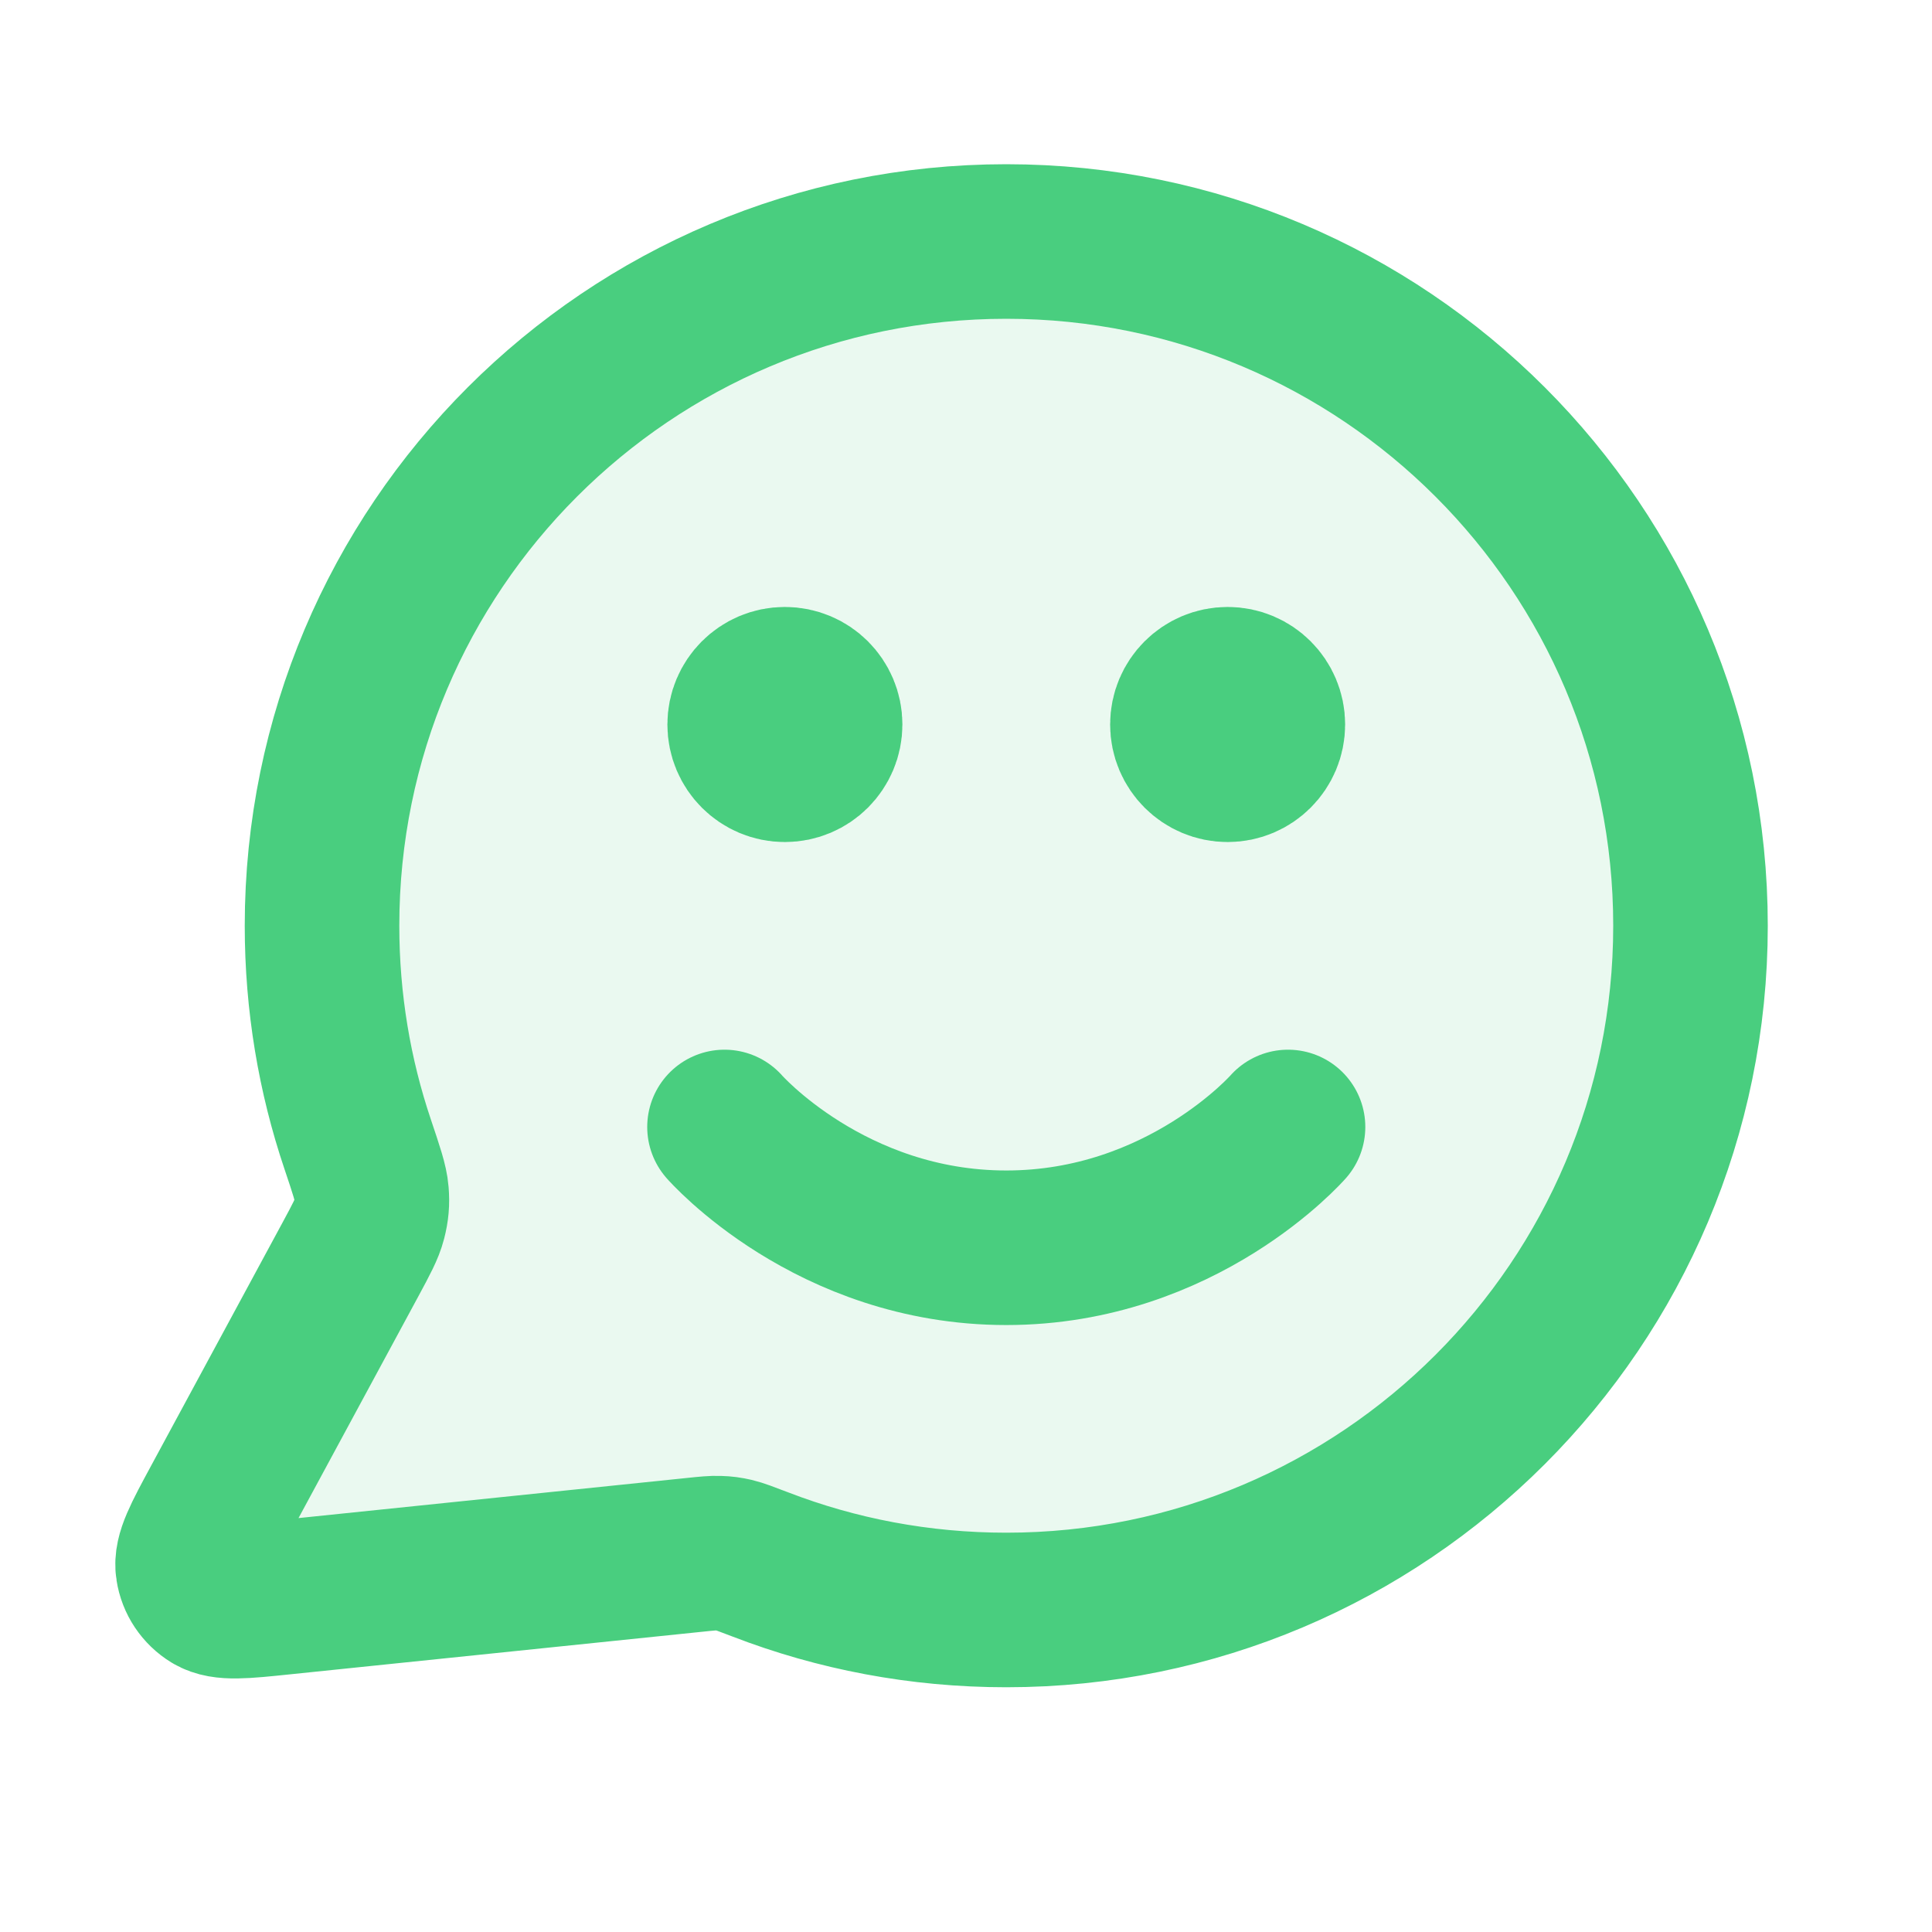
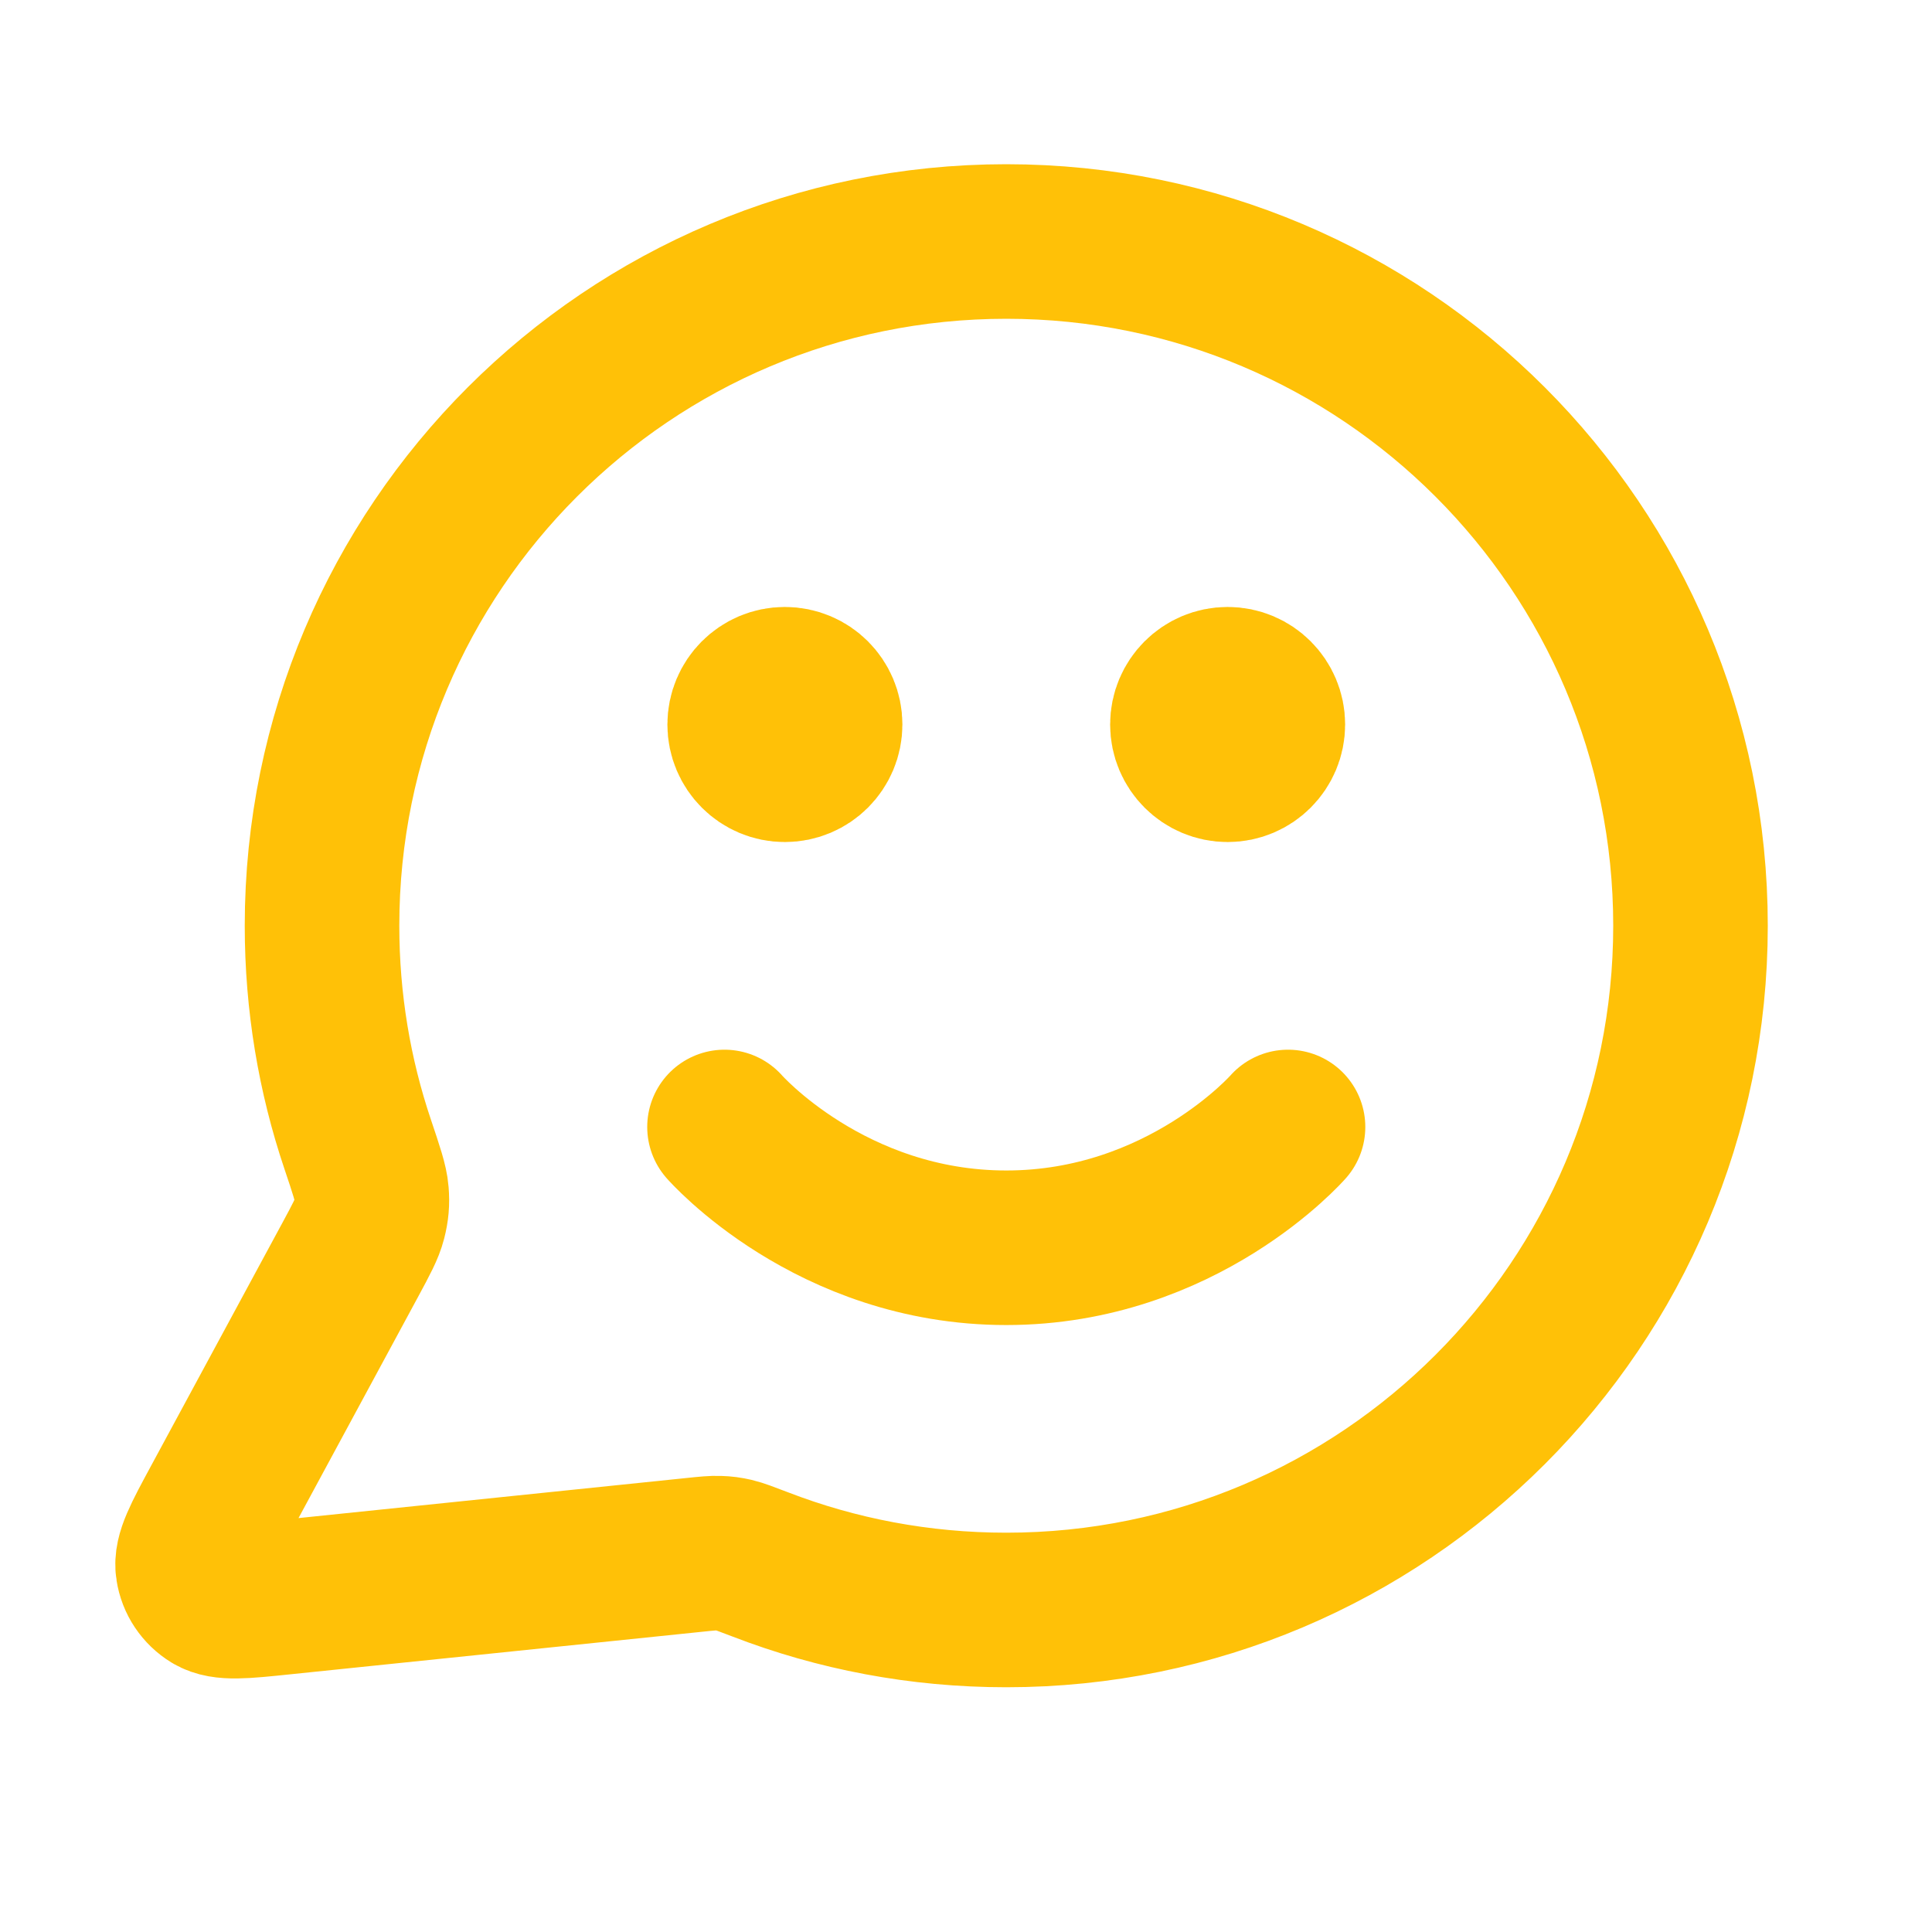
<svg xmlns="http://www.w3.org/2000/svg" width="25" height="25" viewBox="0 0 25 25" fill="none">
-   <path opacity="0.12" d="M21.875 11.979C21.875 16.869 17.911 20.833 13.021 20.833C11.899 20.833 10.826 20.625 9.839 20.244C9.658 20.175 9.568 20.14 9.496 20.123C9.426 20.107 9.374 20.1 9.302 20.098C9.228 20.095 9.148 20.103 8.986 20.12L3.652 20.671C3.143 20.724 2.889 20.75 2.739 20.659C2.608 20.579 2.519 20.446 2.496 20.295C2.468 20.121 2.59 19.896 2.833 19.446L4.537 16.293C4.677 16.033 4.747 15.903 4.779 15.778C4.81 15.655 4.818 15.566 4.808 15.439C4.798 15.31 4.741 15.143 4.629 14.809C4.329 13.92 4.167 12.969 4.167 11.979C4.167 7.089 8.131 3.125 13.021 3.125C17.911 3.125 21.875 7.089 21.875 11.979Z" fill="#49CE7F" />
-   <path d="M9.375 14.583C9.375 14.583 10.742 16.146 13.021 16.146C15.3 16.146 16.667 14.583 16.667 14.583M15.886 9.375H15.896M10.156 9.375H10.167M13.021 20.833C17.911 20.833 21.875 16.869 21.875 11.979C21.875 7.089 17.911 3.125 13.021 3.125C8.131 3.125 4.167 7.089 4.167 11.979C4.167 12.969 4.329 13.92 4.629 14.809C4.741 15.143 4.798 15.31 4.808 15.439C4.818 15.566 4.81 15.655 4.779 15.778C4.747 15.903 4.677 16.033 4.537 16.293L2.833 19.446C2.59 19.896 2.468 20.121 2.496 20.295C2.519 20.446 2.608 20.579 2.739 20.659C2.889 20.75 3.143 20.724 3.652 20.671L8.986 20.12C9.148 20.103 9.228 20.095 9.302 20.098C9.374 20.1 9.426 20.107 9.496 20.123C9.568 20.14 9.658 20.175 9.839 20.244C10.826 20.625 11.899 20.833 13.021 20.833ZM16.406 9.375C16.406 9.663 16.173 9.896 15.886 9.896C15.598 9.896 15.365 9.663 15.365 9.375C15.365 9.087 15.598 8.854 15.886 8.854C16.173 8.854 16.406 9.087 16.406 9.375ZM10.677 9.375C10.677 9.663 10.444 9.896 10.156 9.896C9.869 9.896 9.636 9.663 9.636 9.375C9.636 9.087 9.869 8.854 10.156 8.854C10.444 8.854 10.677 9.087 10.677 9.375Z" stroke="#49CE7F" stroke-width="2" stroke-linecap="round" stroke-linejoin="round" />
+   <path opacity="0.12" d="M21.875 11.979C21.875 16.869 17.911 20.833 13.021 20.833C11.899 20.833 10.826 20.625 9.839 20.244C9.658 20.175 9.568 20.14 9.496 20.123C9.426 20.107 9.374 20.1 9.302 20.098C9.228 20.095 9.148 20.103 8.986 20.12L3.652 20.671C3.143 20.724 2.889 20.75 2.739 20.659C2.608 20.579 2.519 20.446 2.496 20.295C2.468 20.121 2.59 19.896 2.833 19.446L4.537 16.293C4.677 16.033 4.747 15.903 4.779 15.778C4.81 15.655 4.818 15.566 4.808 15.439C4.798 15.31 4.741 15.143 4.629 14.809C4.329 13.92 4.167 12.969 4.167 11.979C4.167 7.089 8.131 3.125 13.021 3.125C17.911 3.125 21.875 7.089 21.875 11.979Z" fill="#22222" />
+   <path d="M9.375 14.583C9.375 14.583 10.742 16.146 13.021 16.146C15.3 16.146 16.667 14.583 16.667 14.583M15.886 9.375H15.896M10.156 9.375H10.167M13.021 20.833C17.911 20.833 21.875 16.869 21.875 11.979C21.875 7.089 17.911 3.125 13.021 3.125C8.131 3.125 4.167 7.089 4.167 11.979C4.167 12.969 4.329 13.92 4.629 14.809C4.741 15.143 4.798 15.31 4.808 15.439C4.818 15.566 4.81 15.655 4.779 15.778C4.747 15.903 4.677 16.033 4.537 16.293L2.833 19.446C2.59 19.896 2.468 20.121 2.496 20.295C2.519 20.446 2.608 20.579 2.739 20.659C2.889 20.75 3.143 20.724 3.652 20.671L8.986 20.12C9.148 20.103 9.228 20.095 9.302 20.098C9.374 20.1 9.426 20.107 9.496 20.123C9.568 20.14 9.658 20.175 9.839 20.244C10.826 20.625 11.899 20.833 13.021 20.833ZM16.406 9.375C16.406 9.663 16.173 9.896 15.886 9.896C15.598 9.896 15.365 9.663 15.365 9.375C15.365 9.087 15.598 8.854 15.886 8.854C16.173 8.854 16.406 9.087 16.406 9.375ZM10.677 9.375C10.677 9.663 10.444 9.896 10.156 9.896C9.869 9.896 9.636 9.663 9.636 9.375C9.636 9.087 9.869 8.854 10.156 8.854C10.444 8.854 10.677 9.087 10.677 9.375Z" stroke="#FFC107" stroke-width="2" stroke-linecap="round" stroke-linejoin="round" />
</svg>
